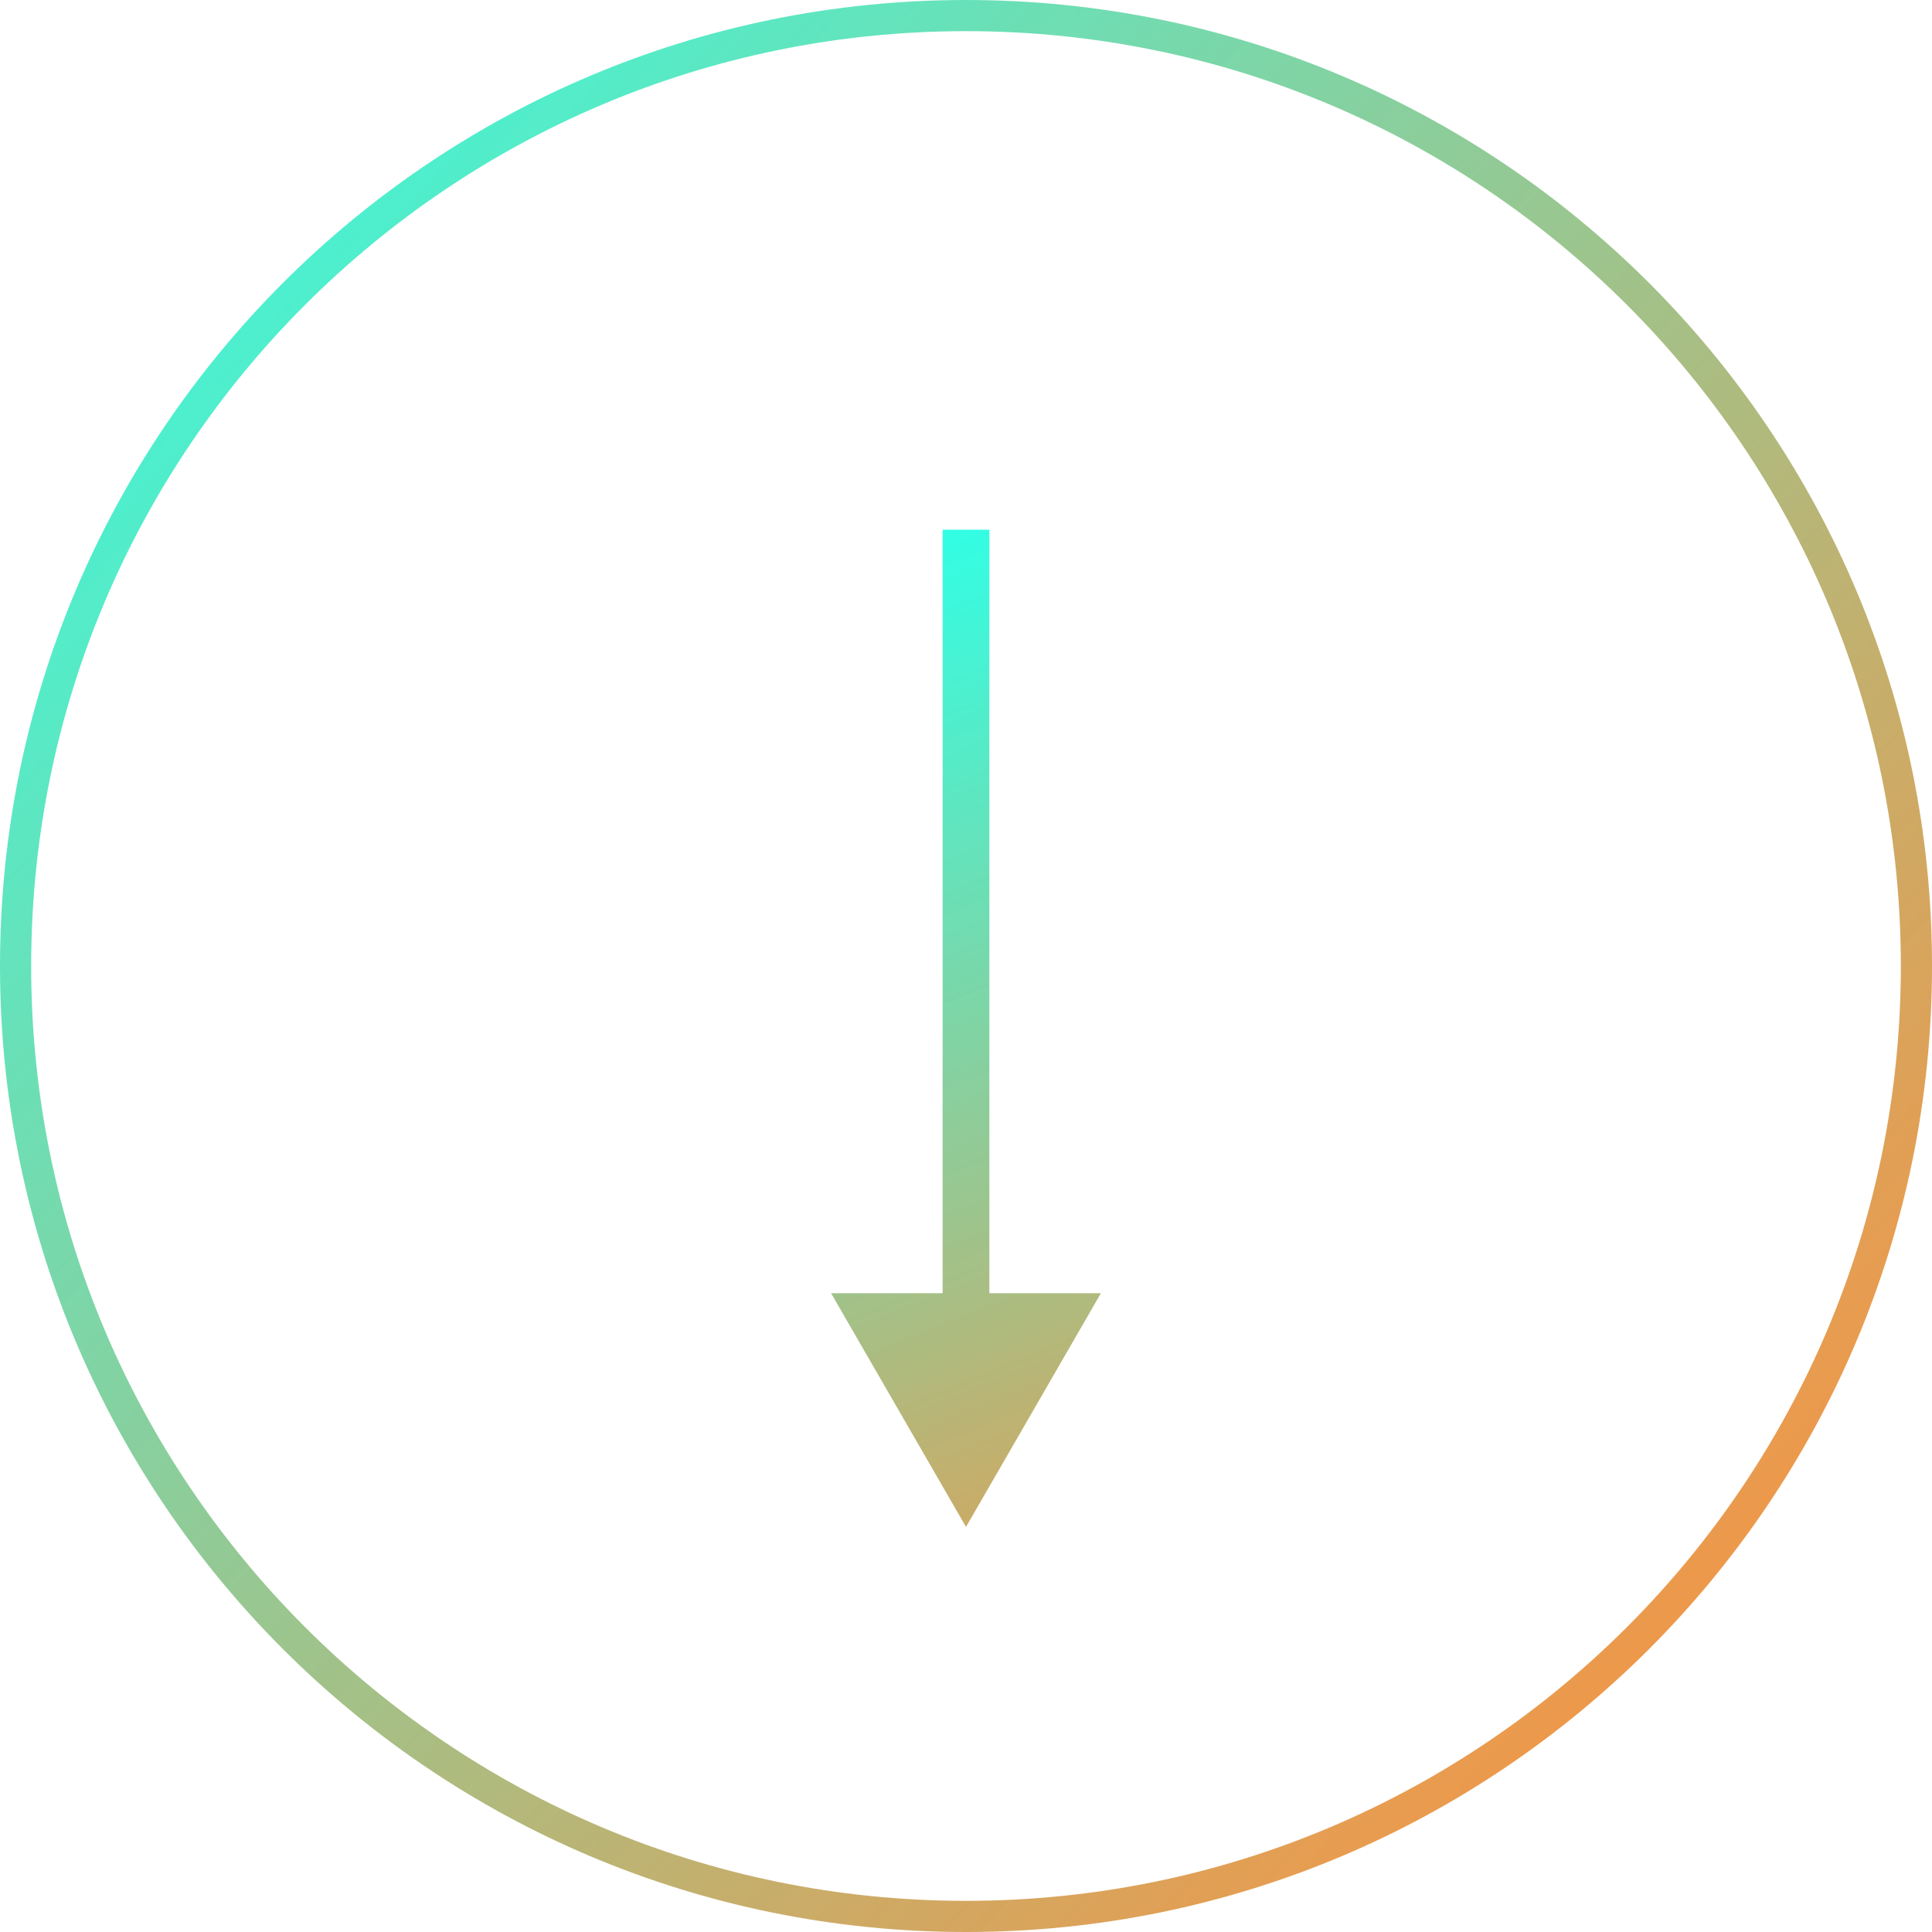
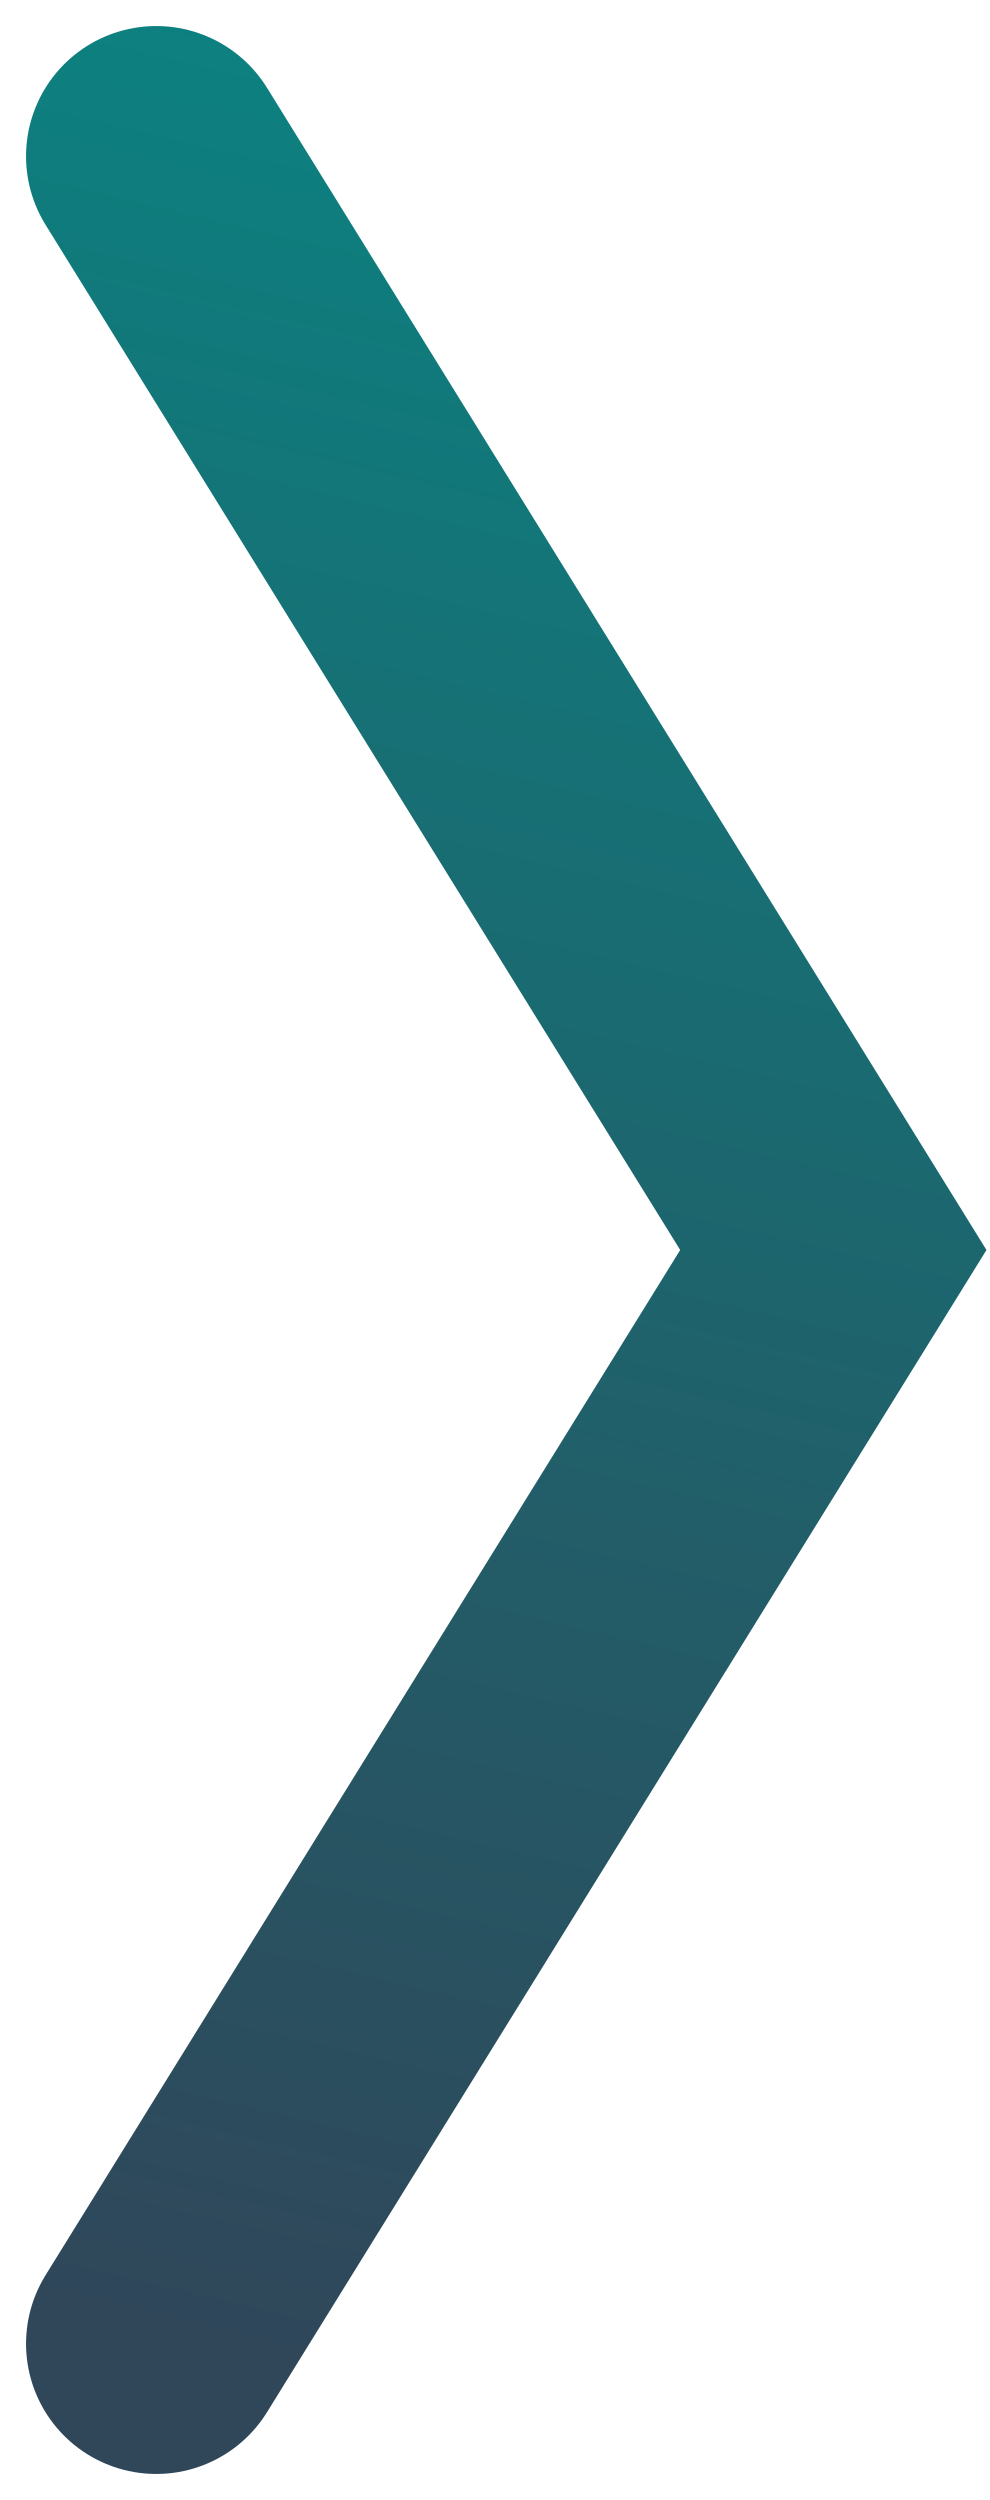
- <svg xmlns="http://www.w3.org/2000/svg" width="124" height="124" fill="none">
-   <circle cx="62" cy="62" r="61" stroke="url(#paint0_linear)" stroke-width="2" />
-   <path d="M62 98l8.66-15H53.34L62 98zm-1.5-64v50.5h3V34h-3z" fill="url(#paint1_linear)" />
+ <svg xmlns="http://www.w3.org/2000/svg" width="19" height="48" fill="none">
+   <path d="M3 3l13 21L3 45" stroke="url(#paint0_linear)" stroke-width="5" stroke-linecap="round" />
  <defs>
-     <linearGradient id="paint0_linear" x1="0" y1="6.986" x2="116.141" y2="115.704" gradientUnits="userSpaceOnUse">
-       <stop stop-color="#30FFE6" />
-       <stop offset="1" stop-color="#FF8830" stop-opacity=".938" />
-     </linearGradient>
-     <linearGradient id="paint1_linear" x1="41" y1="41.5" x2="72.5" y2="119" gradientUnits="userSpaceOnUse">
-       <stop stop-color="#30FFE6" />
-       <stop offset=".984" stop-color="#FF8830" stop-opacity=".938" />
+     <linearGradient id="paint0_linear" x1="16" y1="3" x2="5.908" y2="45.688" gradientUnits="userSpaceOnUse">
+       <stop stop-color="#0C8180" />
+       <stop offset="1" stop-color="#304659" />
    </linearGradient>
  </defs>
</svg>
